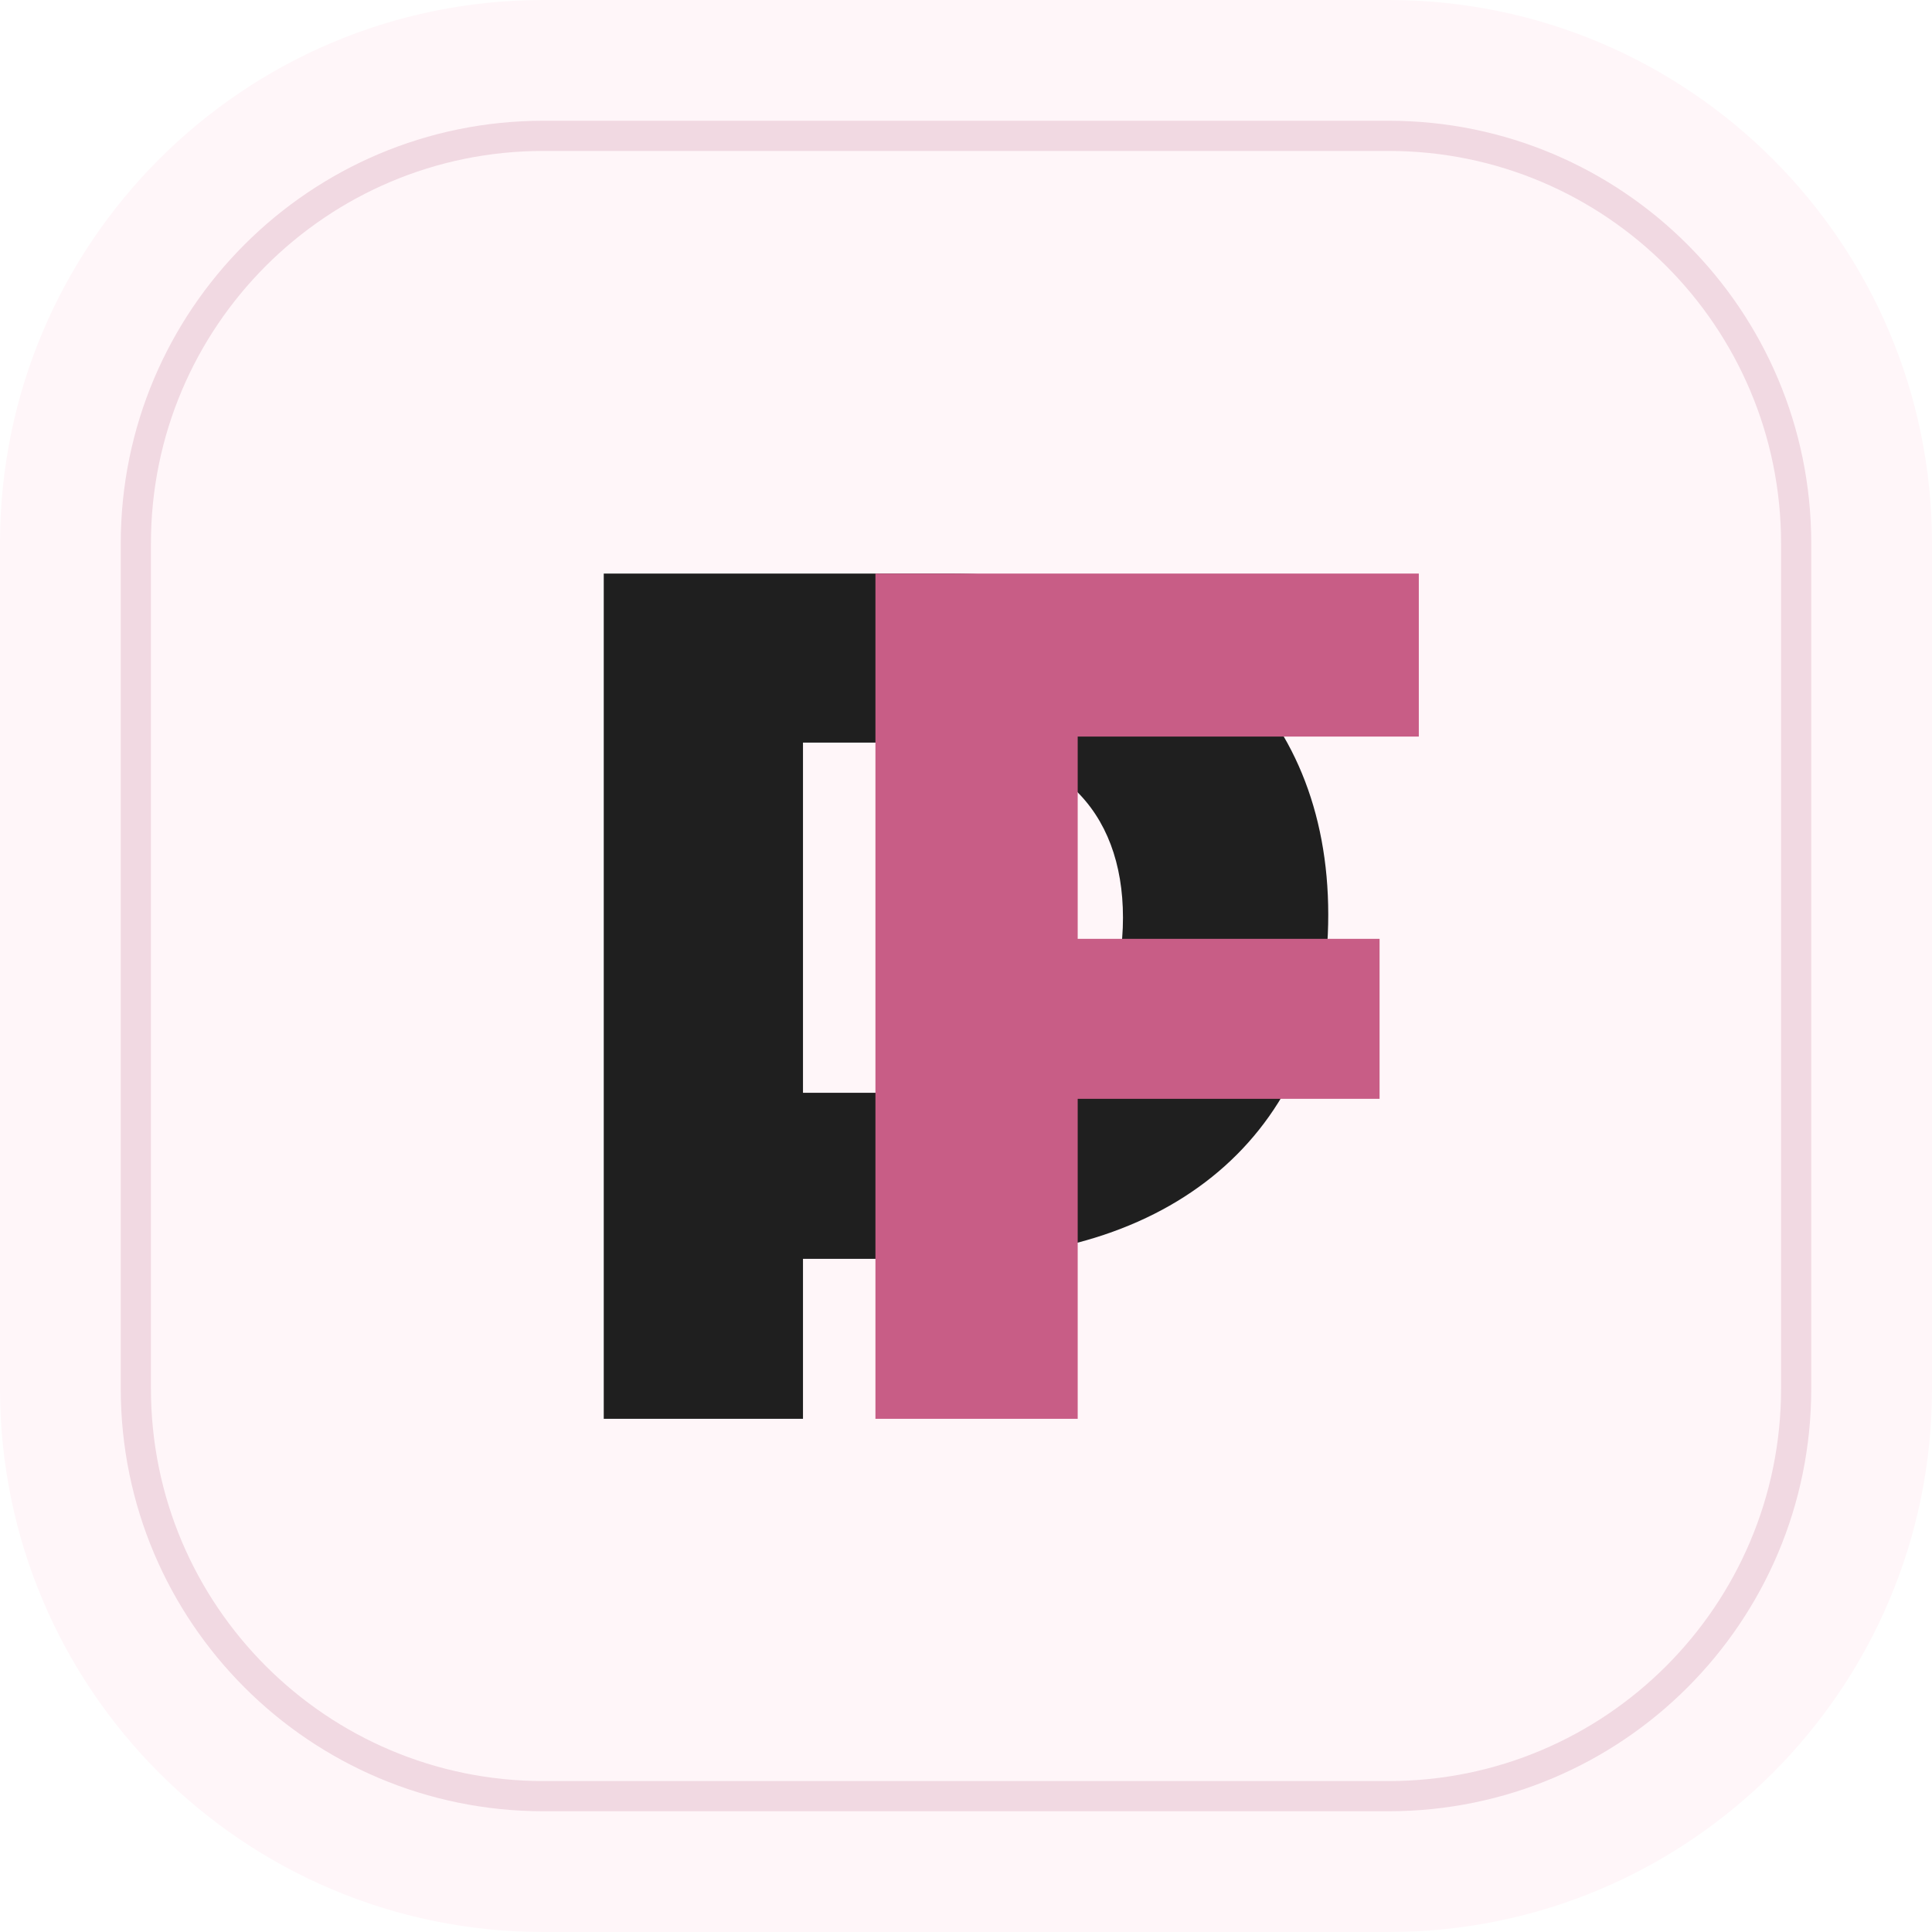
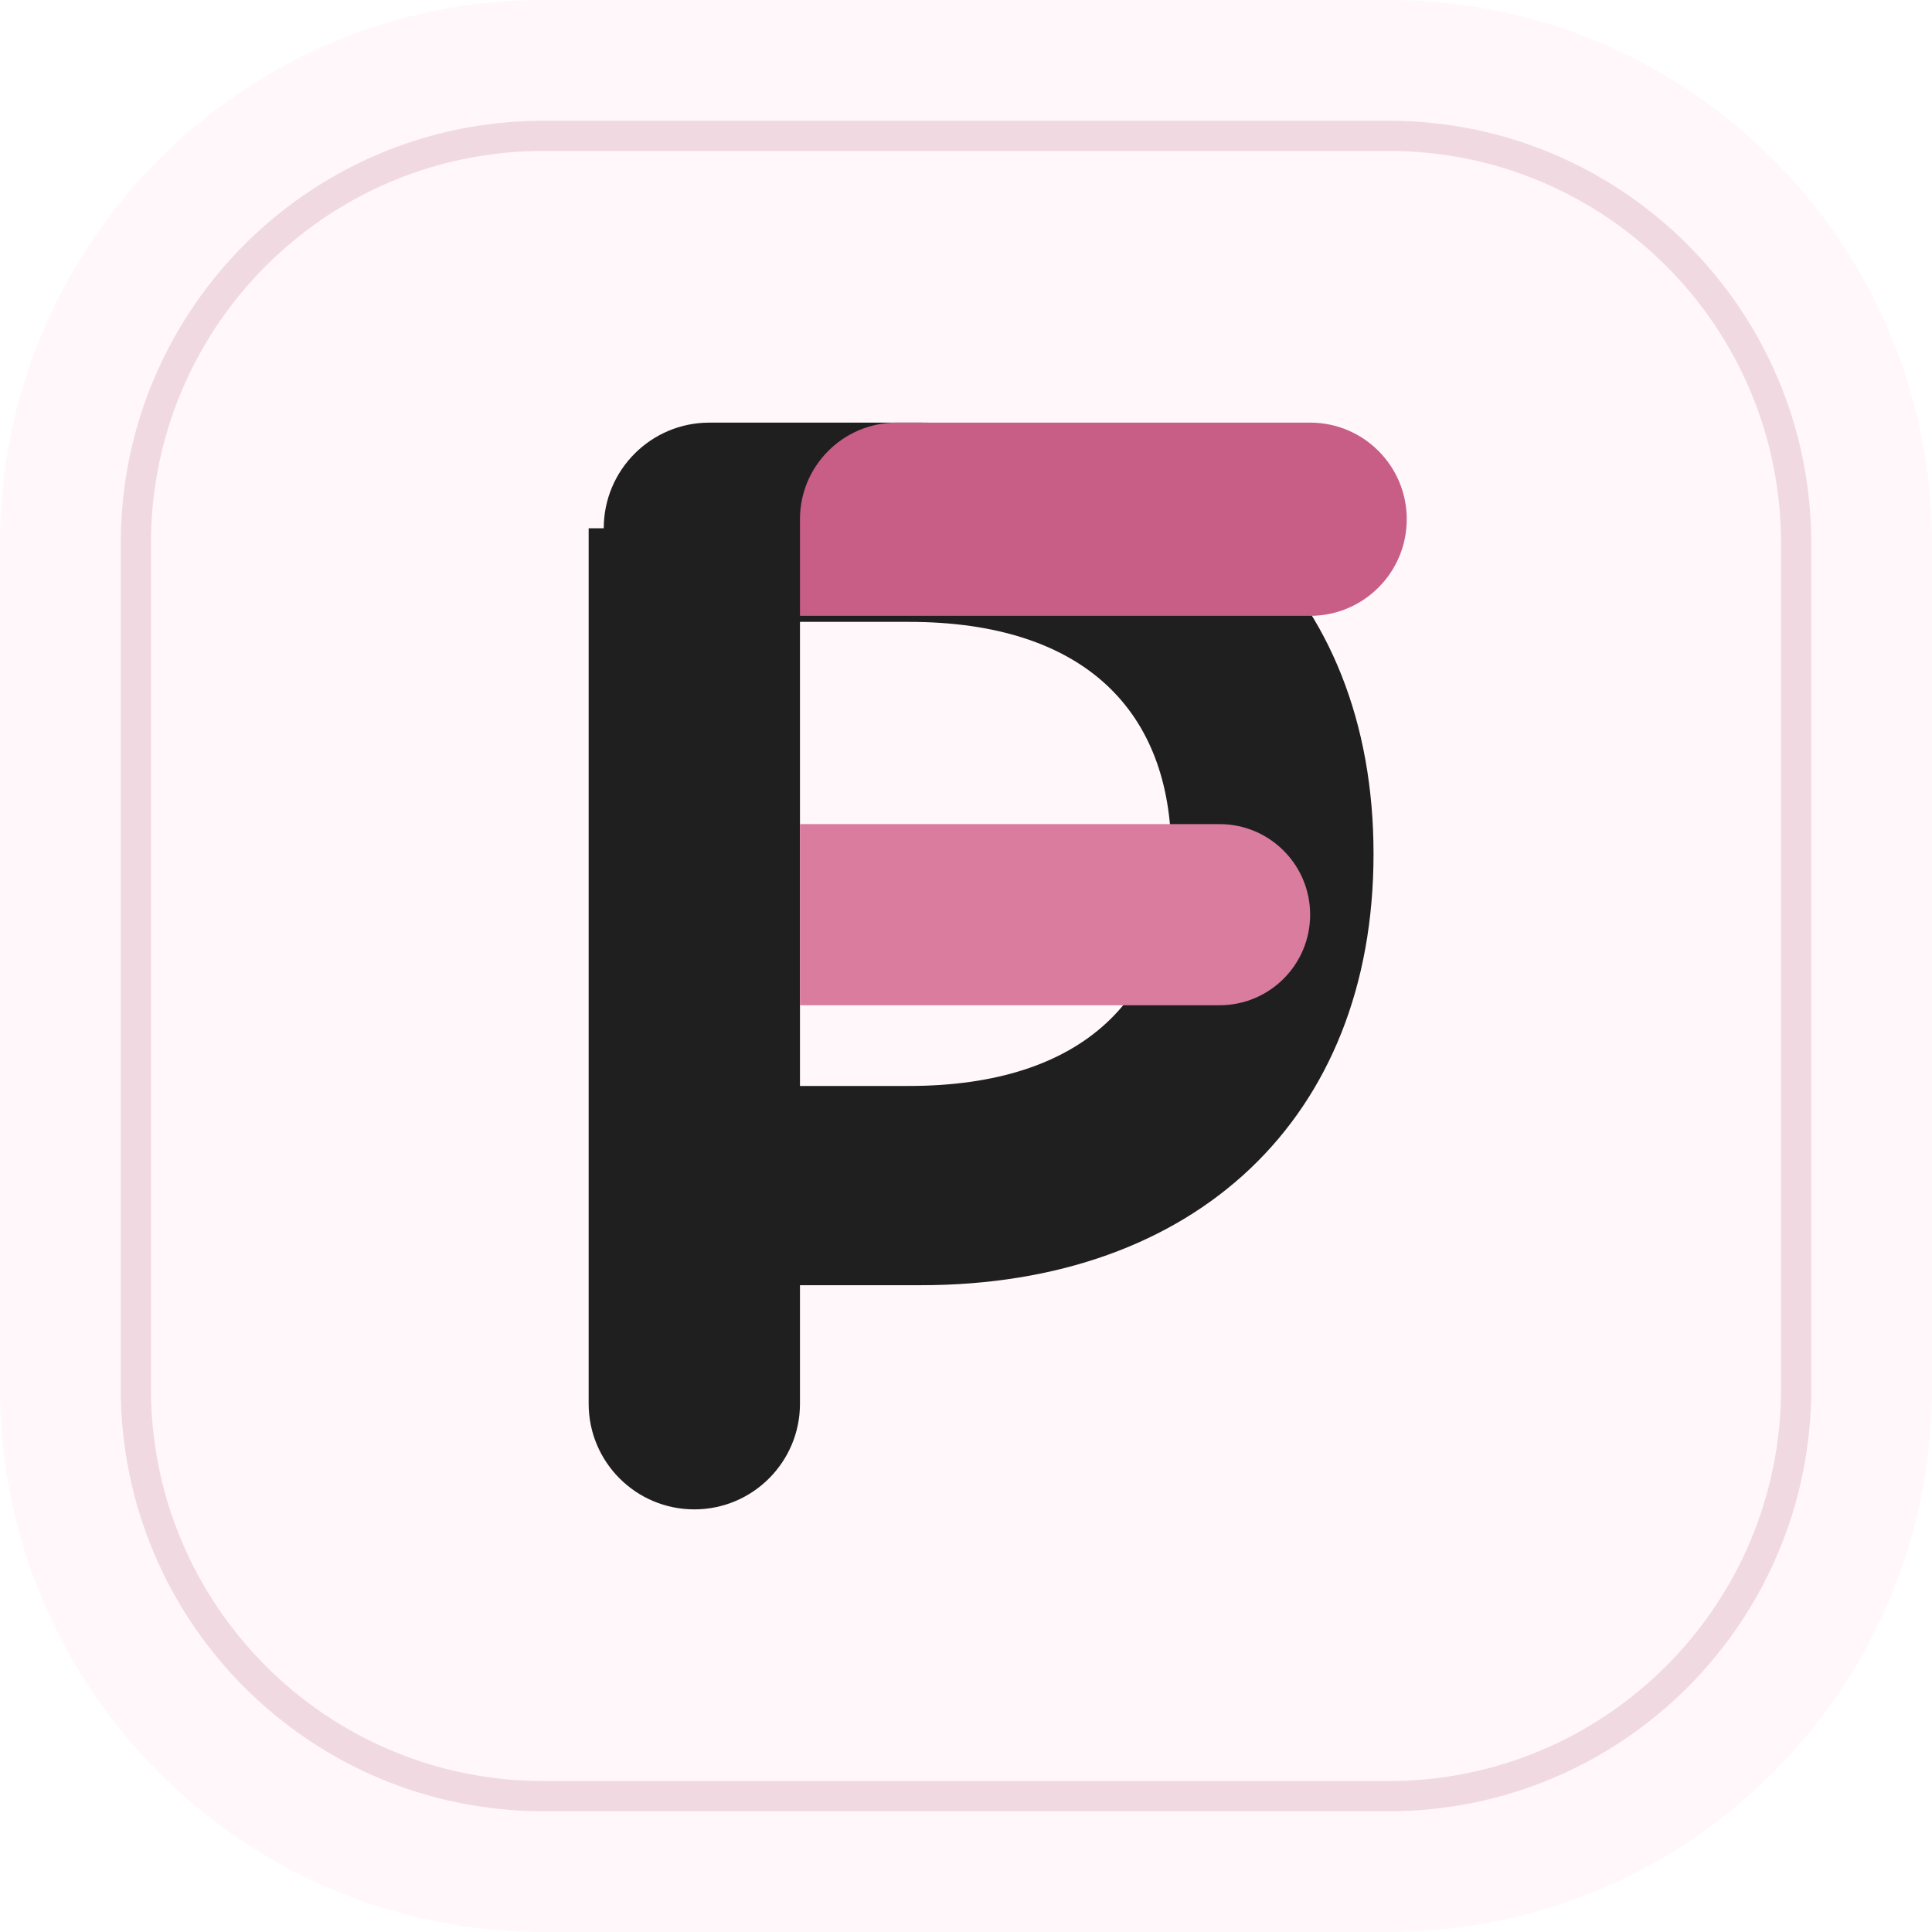
<svg xmlns="http://www.w3.org/2000/svg" width="64" height="64" viewBox="0 0 64 64" fill="none">
-   <rect width="64" height="64" rx="18" fill="#FFF6F9" />
+   <rect width="64" height="64" rx="18" fill="#FFF7FA" />
  <rect x="4.5" y="4.5" width="55" height="55" rx="13.5" stroke="#F1D9E2" />
-   <path d="M20 19H31.5C39.2 19 44 23.4 44 30.3C44 37.3 39.1 41.7 31.3 41.7H26.6V47H20V19ZM31 36.2C35 36.2 37.2 34 37.2 30.4C37.2 26.8 35 24.6 31 24.6H26.6V36.2H31Z" fill="#1F1F1F" />
-   <path d="M29 19H47V24.4H35.7V31.1H45.7V36.4H35.7V47H29V19Z" fill="#C85D86" />
+   <path d="M20 17.5C20 15.567 21.567 14 23.5 14H30.5C39.613 14 45.5 19.542 45.5 28.287C45.5 37.032 39.613 42.574 30.5 42.574H26.5V46.5C26.5 48.433 24.933 50 23 50C21.067 50 19.5 48.433 19.5 46.5V17.5H20ZM26.5 20.6V35.974H30.1C35.928 35.974 38.8 33.011 38.8 28.287C38.8 23.563 35.928 20.6 30.1 20.6H26.5Z" fill="#1F1F1F" />
+   <path d="M26.5 17.2C26.5 15.433 27.933 14 29.7 14H43.4C45.167 14 46.6 15.433 46.6 17.2C46.6 18.967 45.167 20.4 43.4 20.4H26.5V17.2Z" fill="#C85D86" />
+   <path d="M26.5 27.3H40.4C42.057 27.3 43.4 28.643 43.4 30.3C43.4 31.957 42.057 33.3 40.4 33.3H26.5V27.3Z" fill="#D97C9E" />
</svg>
